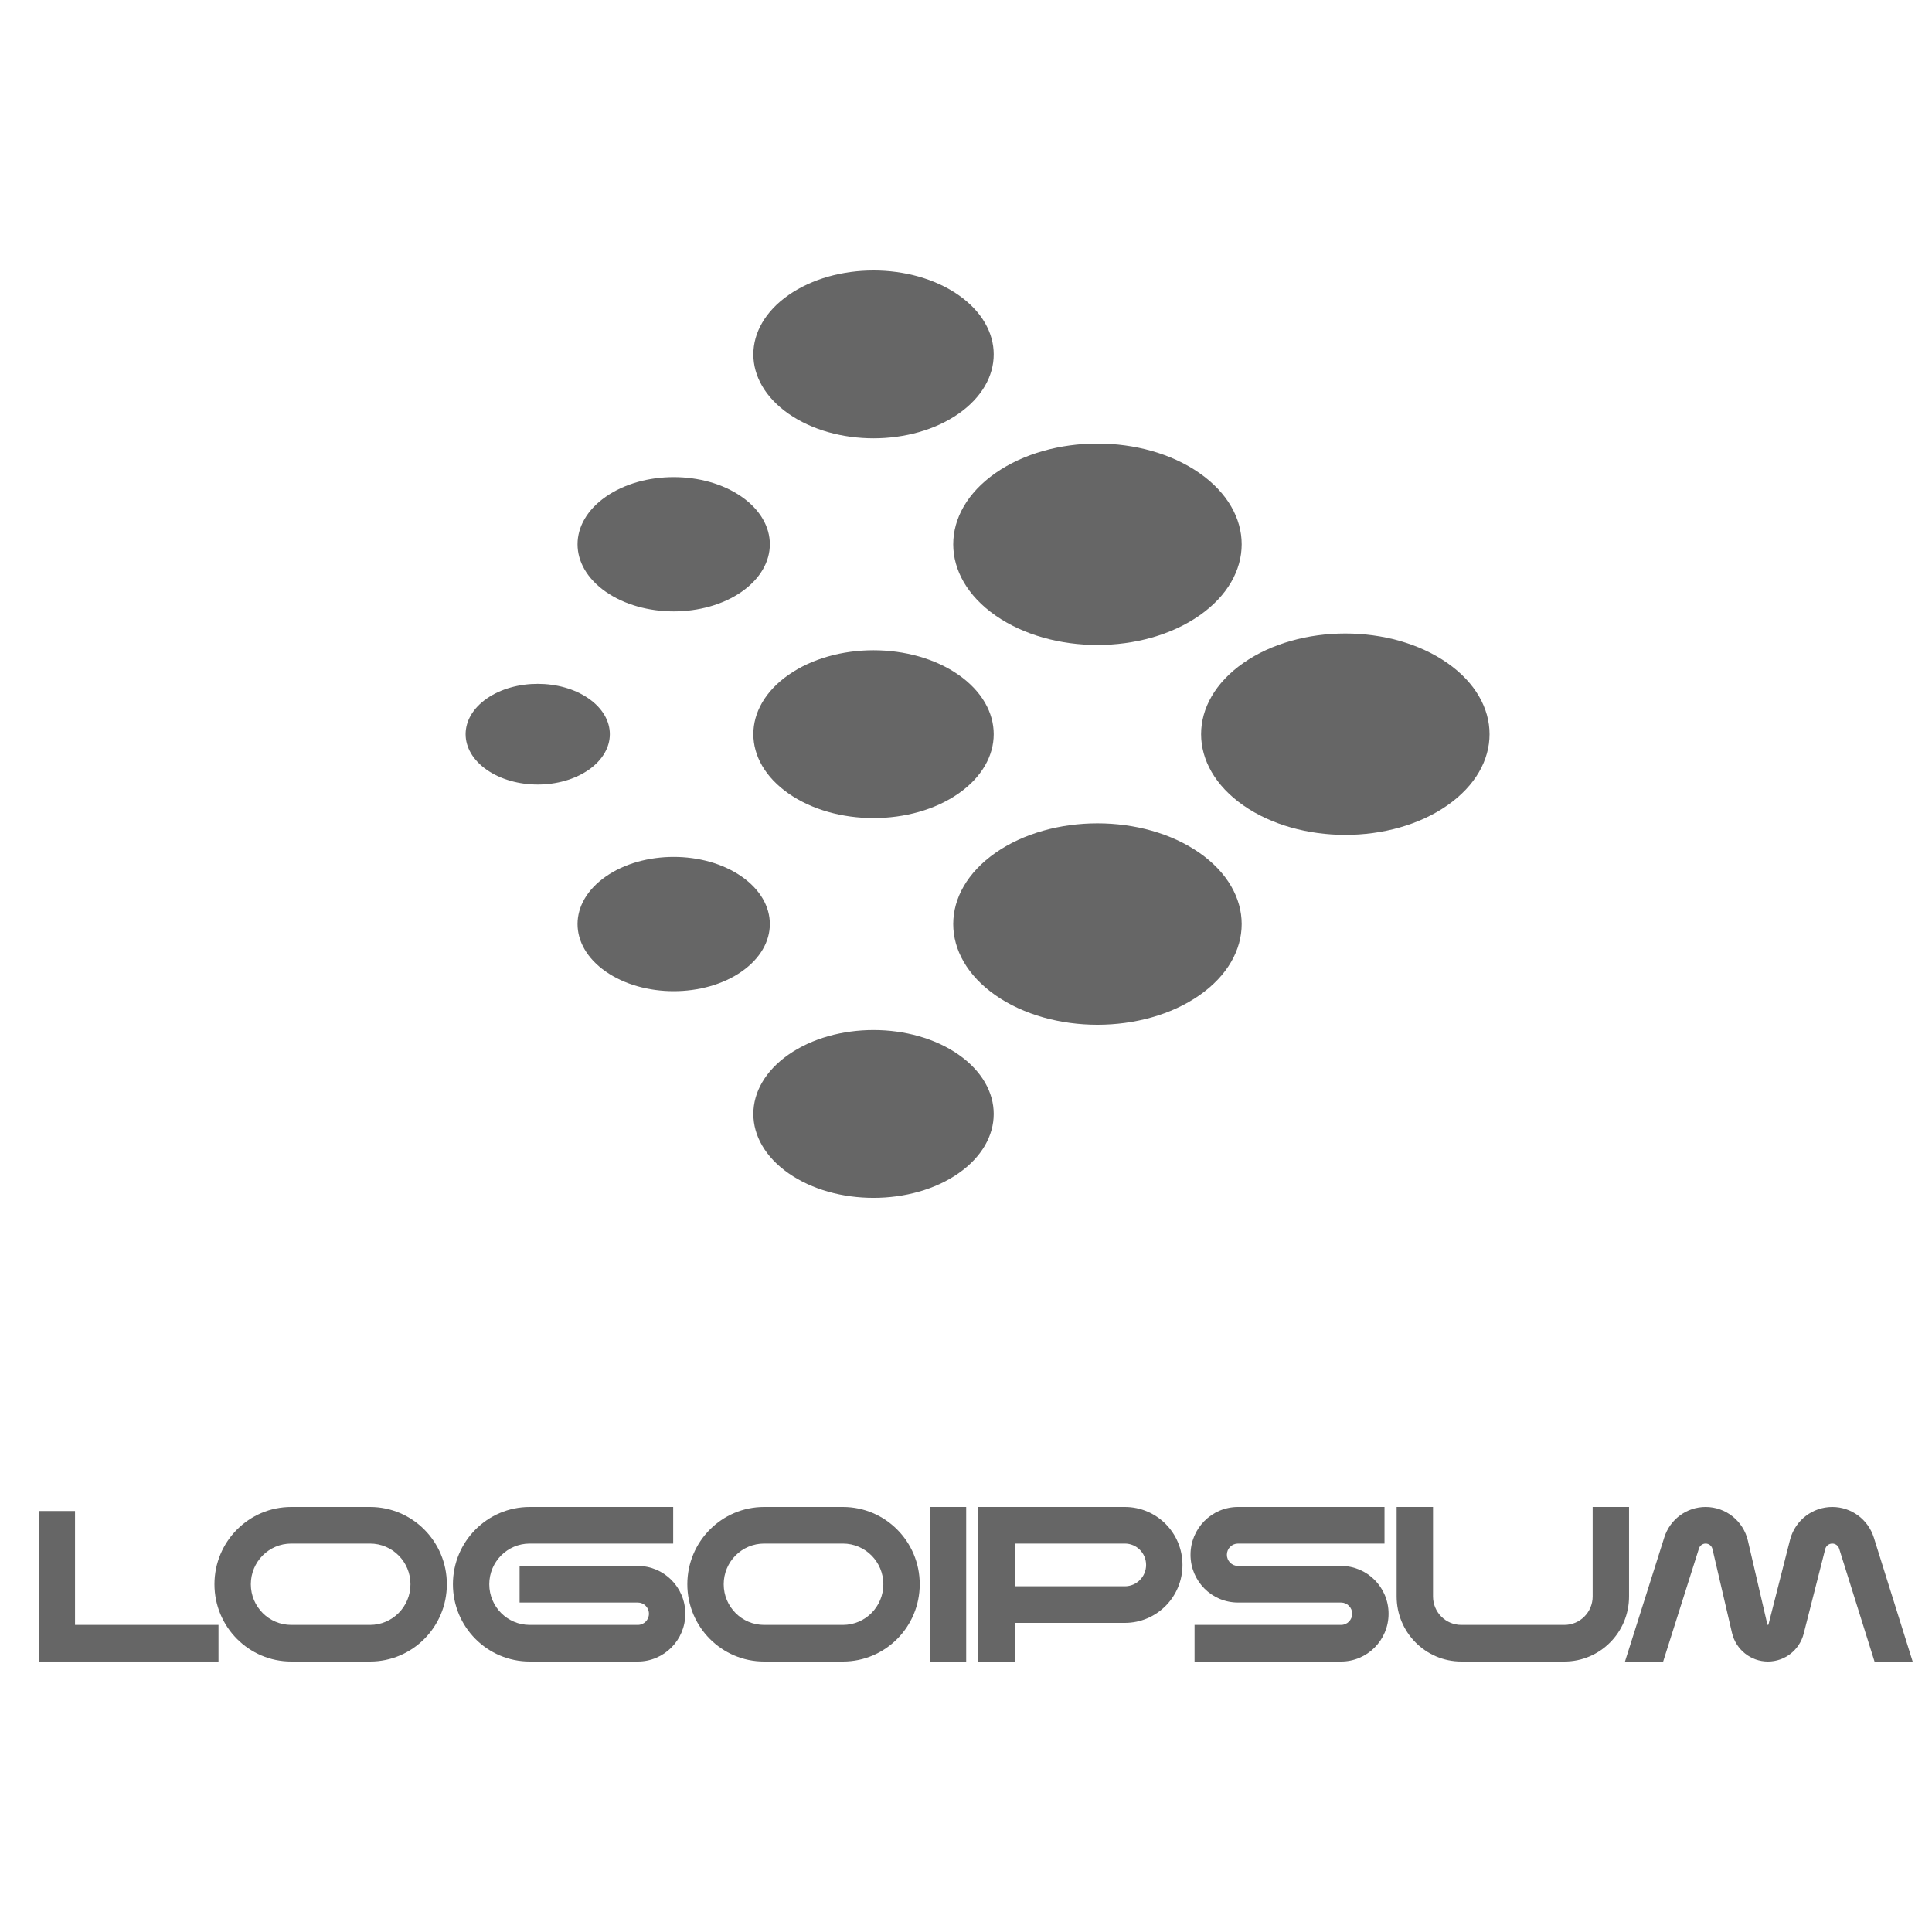
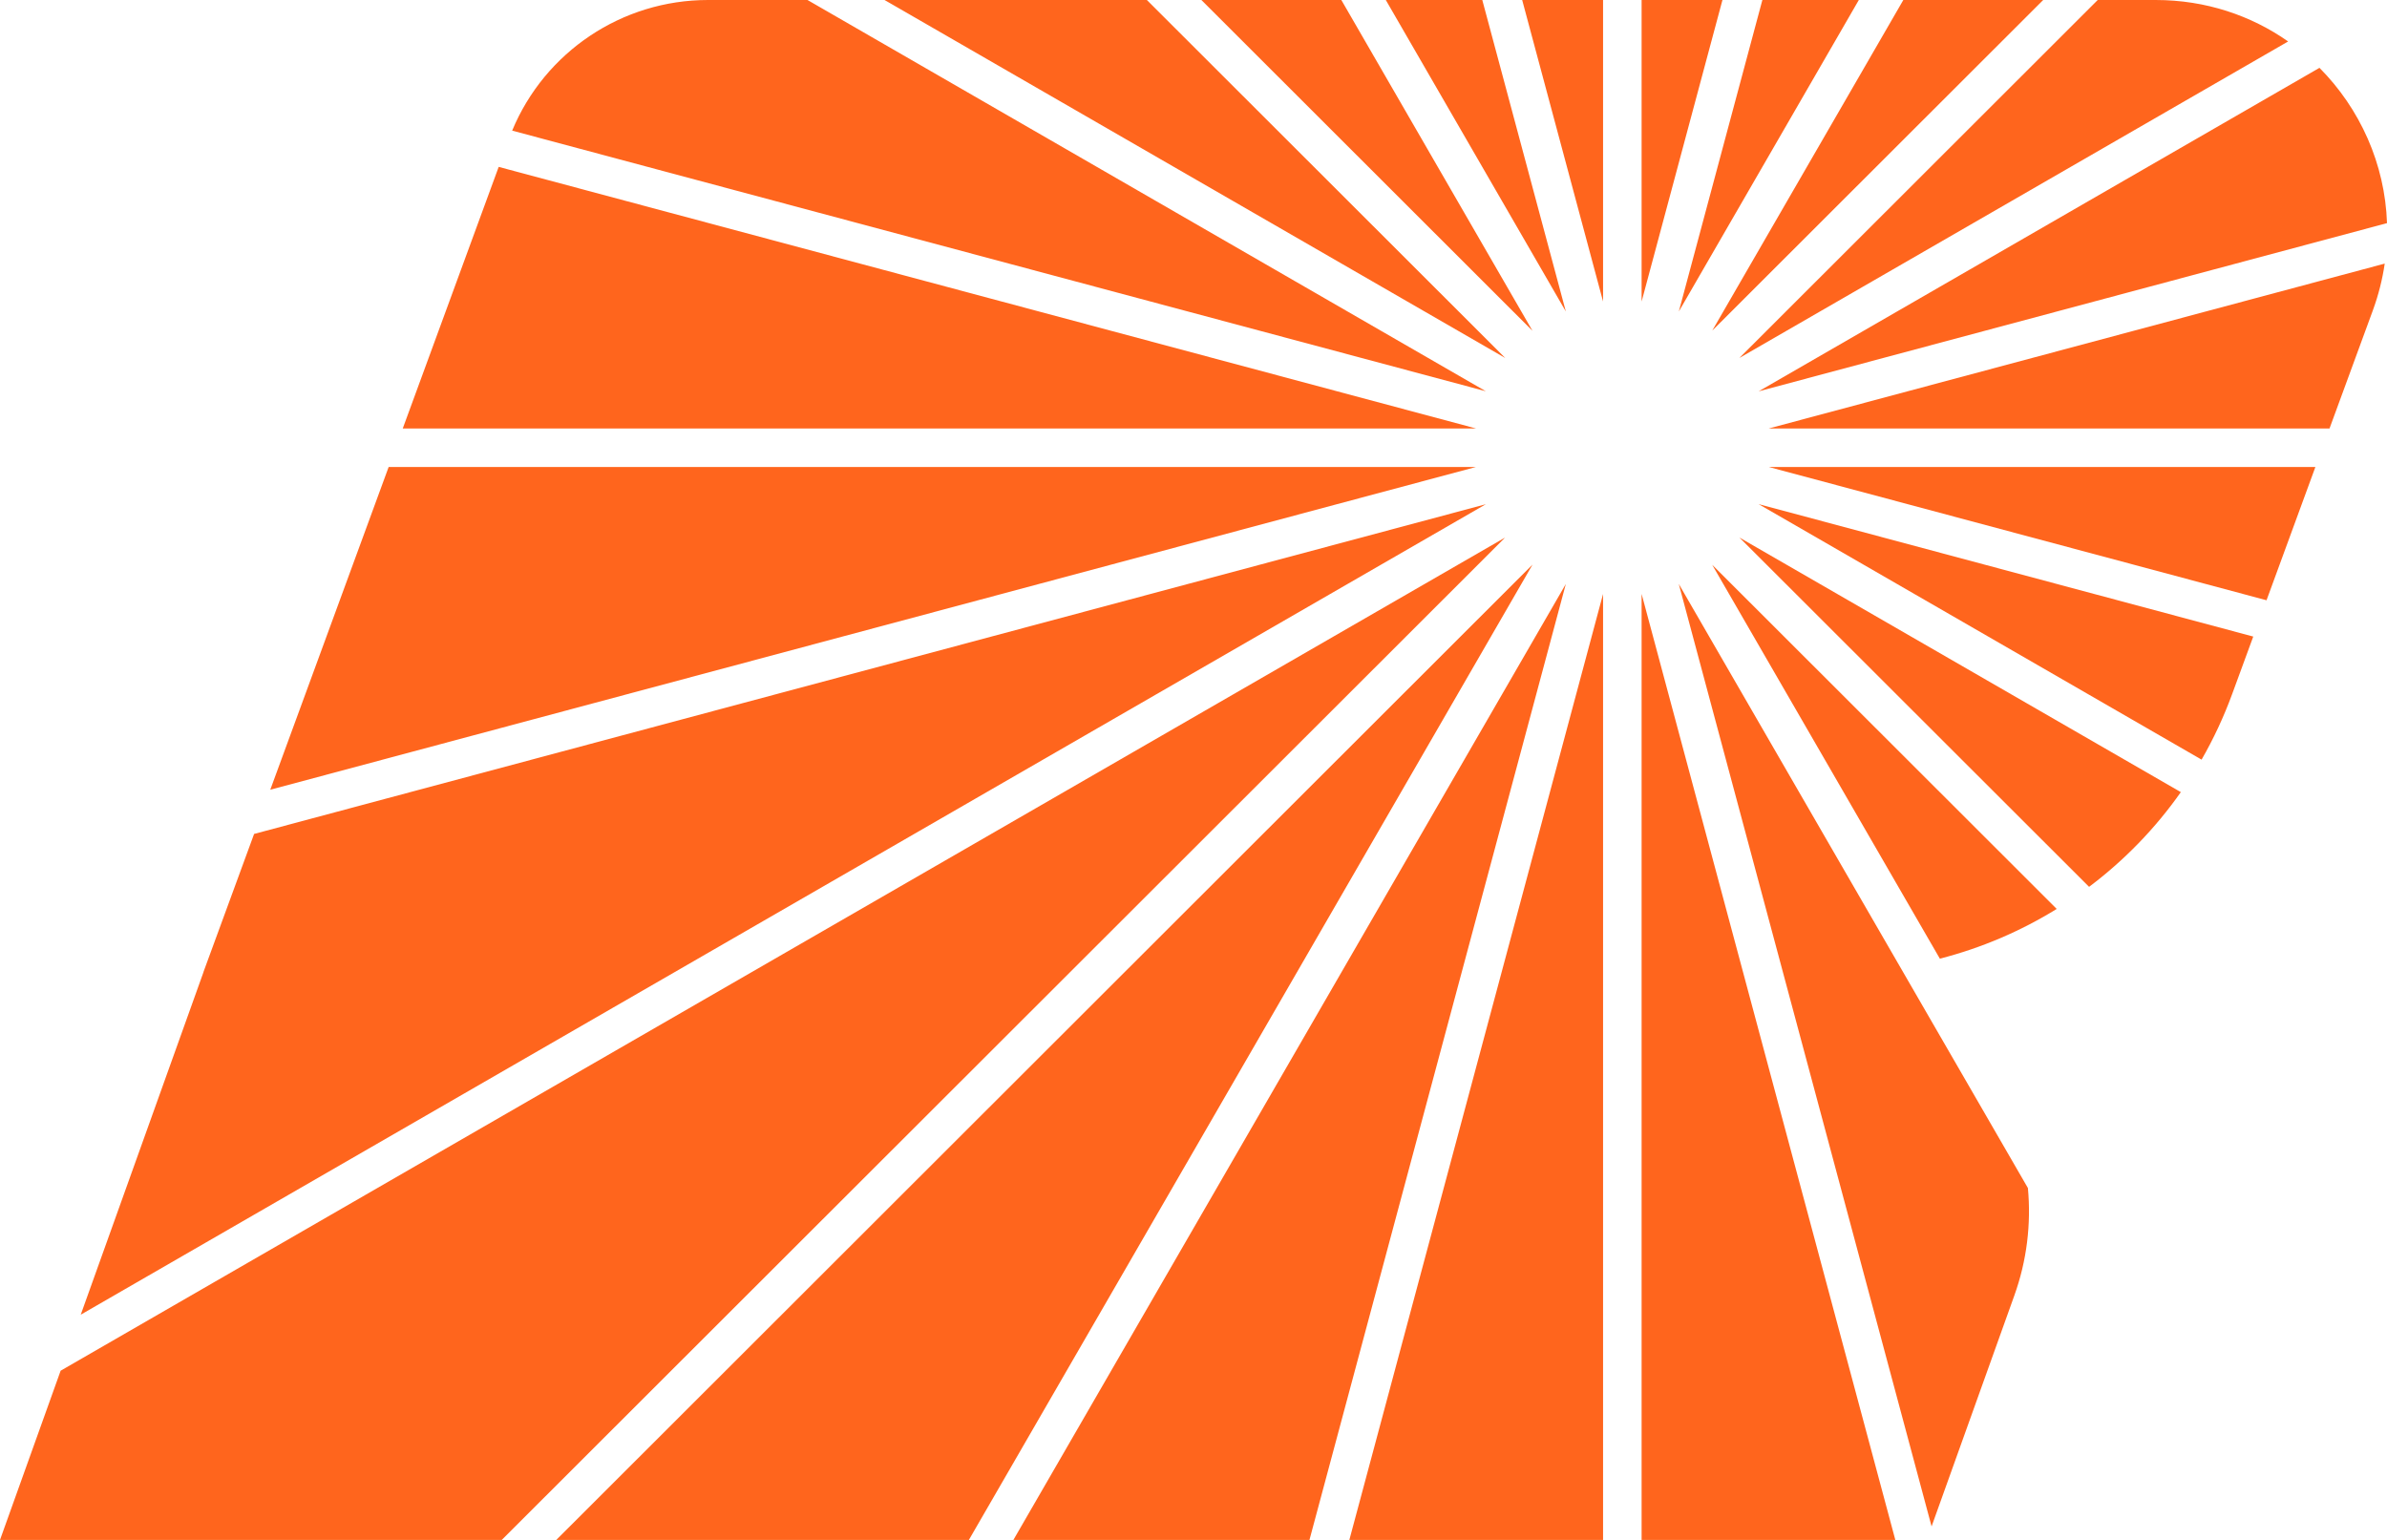
- <svg xmlns="http://www.w3.org/2000/svg" display="block" role="presentation" viewBox="0 0 100 100">
-   <g d="M 0 48 L 0 0 L 53 0 L 53 48 Z M 7.252 36.285 C 9.195 37.642 12.346 37.642 14.29 36.285 C 16.233 34.928 16.233 32.727 14.29 31.37 C 12.346 30.013 9.195 30.013 7.252 31.37 C 5.308 32.727 5.308 34.928 7.252 36.285 Z M 27.425 17.857 C 30.34 19.892 35.067 19.892 37.982 17.857 C 40.898 15.821 40.898 12.521 37.982 10.486 C 35.067 8.45 30.34 8.45 27.425 10.486 C 24.51 12.521 24.51 15.821 27.425 17.857 Z M 16.715 27.072 C 19.144 28.768 23.083 28.768 25.512 27.072 C 27.942 25.376 27.942 22.626 25.512 20.929 C 23.083 19.233 19.144 19.233 16.715 20.929 C 14.285 22.626 14.285 25.376 16.715 27.072 Z M 1.093 25.844 C 2.551 26.861 4.914 26.861 6.372 25.844 C 7.83 24.826 7.83 23.176 6.372 22.158 C 4.914 21.14 2.551 21.14 1.093 22.158 C -0.364 23.176 -0.364 24.826 1.093 25.844 Z M 16.715 7.415 C 19.144 9.111 23.083 9.111 25.512 7.415 C 27.942 5.719 27.942 2.968 25.512 1.272 C 23.083 -0.424 19.144 -0.424 16.715 1.272 C 14.285 2.968 14.285 5.719 16.715 7.415 Z M 7.252 16.627 C 9.195 17.984 12.346 17.984 14.29 16.627 C 16.233 15.27 16.233 13.07 14.29 11.713 C 12.346 10.356 9.195 10.356 7.252 11.713 C 5.308 13.07 5.308 15.27 7.252 16.627 Z M 16.715 46.729 C 19.144 48.426 23.083 48.426 25.512 46.729 C 27.942 45.033 27.942 42.283 25.512 40.587 C 23.083 38.89 19.144 38.89 16.715 40.587 C 14.285 42.283 14.285 45.033 16.715 46.729 Z M 40.255 27.687 C 43.171 29.722 47.897 29.722 50.813 27.687 C 53.728 25.652 53.728 22.351 50.813 20.316 C 47.897 18.28 43.171 18.28 40.255 20.316 C 37.34 22.351 37.34 25.652 40.255 27.687 Z M 27.425 37.514 C 30.34 39.55 35.067 39.55 37.982 37.514 C 40.898 35.479 40.898 32.178 37.982 30.143 C 35.067 28.107 30.34 28.107 27.425 30.143 C 24.51 32.178 24.51 35.479 27.425 37.514 Z" fill="transparent" height="48.001px" id="Of9eXXuNB" transform="translate(24.1 14)" width="53px">
-     <path d="M 0 48 L 0 0 L 53 0 L 53 48 Z" fill="transparent" height="48px" id="nbJZkGhI7" transform="translate(0 0)" width="53px" />
-     <path d="M 1.458 5.932 C 3.401 7.289 6.552 7.289 8.496 5.932 C 10.439 4.575 10.439 2.375 8.496 1.018 C 6.552 -0.339 3.401 -0.339 1.458 1.018 C -0.486 2.375 -0.486 4.575 1.458 5.932 Z" fill="rgb(102, 102, 102)" height="6.95px" id="bIBRadbme" transform="translate(5.794 30.353)" width="9.954px" />
-     <path d="M 2.186 8.898 C 5.102 10.933 9.828 10.933 12.744 8.898 C 15.659 6.862 15.659 3.562 12.744 1.527 C 9.828 -0.509 5.102 -0.509 2.186 1.527 C -0.729 3.562 -0.729 6.862 2.186 8.898 Z" fill="rgb(102, 102, 102)" height="10.424px" id="Y8Ygg7Uun" transform="translate(25.239 8.959)" width="14.93px" />
-     <path d="M 1.822 7.415 C 4.251 9.111 8.19 9.111 10.62 7.415 C 13.049 5.719 13.049 2.968 10.62 1.272 C 8.19 -0.424 4.251 -0.424 1.822 1.272 C -0.607 2.968 -0.607 5.719 1.822 7.415 Z" fill="rgb(102, 102, 102)" height="8.687px" id="pvM04r5st" transform="translate(14.893 19.657)" width="12.442px" />
-     <path d="M 1.093 4.449 C 2.551 5.467 4.914 5.467 6.372 4.449 C 7.83 3.431 7.83 1.781 6.372 0.763 C 4.914 -0.254 2.551 -0.254 1.093 0.763 C -0.364 1.781 -0.364 3.431 1.093 4.449 Z" fill="rgb(102, 102, 102)" height="5.212px" id="YNHLNtOOJ" transform="translate(0 21.395)" width="7.465px" />
-     <path d="M 1.822 7.415 C 4.251 9.111 8.19 9.111 10.62 7.415 C 13.049 5.719 13.049 2.968 10.62 1.272 C 8.19 -0.424 4.251 -0.424 1.822 1.272 C -0.607 2.968 -0.607 5.719 1.822 7.415 Z" fill="rgb(102, 102, 102)" height="8.687px" id="XrSiLc_1r" transform="translate(14.893 0)" width="12.442px" />
-     <path d="M 1.458 5.932 C 3.401 7.289 6.552 7.289 8.496 5.932 C 10.439 4.575 10.439 2.375 8.496 1.018 C 6.552 -0.339 3.401 -0.339 1.458 1.018 C -0.486 2.375 -0.486 4.575 1.458 5.932 Z" fill="rgb(102, 102, 102)" height="6.95px" id="RI7_YcTvx" transform="translate(5.794 10.695)" width="9.953px" />
-     <path d="M 1.822 7.415 C 4.251 9.111 8.19 9.111 10.62 7.415 C 13.049 5.719 13.049 2.968 10.62 1.272 C 8.19 -0.424 4.251 -0.424 1.822 1.272 C -0.607 2.968 -0.607 5.719 1.822 7.415 Z" fill="rgb(102, 102, 102)" height="8.687px" id="XPrO24gLa" transform="translate(14.893 39.314)" width="12.442px" />
-     <path d="M 2.186 8.898 C 5.102 10.933 9.828 10.933 12.744 8.898 C 15.659 6.862 15.659 3.562 12.744 1.527 C 9.828 -0.509 5.102 -0.509 2.186 1.527 C -0.729 3.562 -0.729 6.862 2.186 8.898 Z" fill="rgb(102, 102, 102)" height="10.424px" id="E3nYsZbQw" transform="translate(38.069 18.789)" width="14.93px" />
-     <path d="M 2.186 8.898 C 5.102 10.933 9.828 10.933 12.744 8.898 C 15.659 6.862 15.659 3.562 12.744 1.527 C 9.828 -0.509 5.102 -0.509 2.186 1.527 C -0.729 3.562 -0.729 6.862 2.186 8.898 Z" fill="rgb(102, 102, 102)" height="10.424px" id="u0Hn12MjI" transform="translate(25.239 28.616)" width="14.93px" />
+ <svg xmlns="http://www.w3.org/2000/svg" width="62" height="40" viewBox="0 0 62 40" fill="none" id="Logo">
+   <g id="logogram">
+     <path d="M7.02 20.514L38.337 12.13H10.095L7.02 20.514ZM6.6 21.662L5.284 25.25H5.286L2.097 34.15L38.594 13.097L6.6 21.662ZM1.575 35.605L0 40H13.033L39.094 13.963L1.575 35.605ZM14.449 40H25.166L39.806 14.666L14.449 40ZM26.322 40H34.012L40.671 15.169L26.322 40ZM35.048 40H41.638V15.429L35.048 40ZM42.639 40H49.229L42.639 15.427V40ZM50.171 39.65L52.32 33.653C52.645 32.748 52.76 31.795 52.673 30.86L43.605 15.169L50.171 39.65ZM50.386 24.902C51.465 24.625 52.487 24.187 53.421 23.61L44.473 14.671L50.386 24.902ZM54.262 23.036C55.174 22.35 55.98 21.522 56.645 20.576L45.18 13.963L54.262 23.036ZM57.184 19.732C57.492 19.196 57.758 18.628 57.976 18.034L58.526 16.535L45.678 13.095L57.184 19.732ZM58.871 15.592L60.14 12.13H45.941L58.871 15.592ZM60.507 11.13L61.632 8.064C61.78 7.659 61.882 7.252 61.941 6.847L45.94 11.13H60.507ZM62 5.796C61.949 4.26 61.299 2.822 60.246 1.762L45.679 10.165L62 5.796ZM59.432 1.077C58.471 0.403 57.294 0 55.992 0H54.486L45.178 9.299L59.432 1.077ZM53.07 0H49.437L44.474 8.588L53.07 0ZM48.281 0H45.776L43.606 8.091L48.281 0ZM44.739 0H42.639V7.833L44.739 0ZM41.638 0H39.537L41.638 7.832V0ZM38.501 0H35.995L40.671 8.091L38.501 0ZM34.84 0H31.205L39.805 8.593L34.84 0ZM29.789 0H22.975L39.097 9.299L29.789 0ZM10.461 11.13H38.339L12.953 4.335L10.461 11.13ZM13.303 3.393L38.593 10.163L20.974 0H18.389C16.156 0 14.152 1.346 13.303 3.393Z" fill="#FF651D" />
  </g>
-   <path d="M 1.883 0 L 1.883 8 L 0 8 L 0 0 Z" fill="rgb(102, 102, 102)" height="8px" id="WGWk97TV0" transform="translate(48.127 78)" width="1.883px" />
-   <path d="M 1.883 5.894 L 9.309 5.894 L 9.309 7.789 L 0 7.789 L 0 0 L 1.883 0 Z" fill="rgb(102, 102, 102)" height="7.789px" id="f1DNZ5oeZ" transform="translate(2 78.21)" width="9.309px" />
-   <path d="M 8.368 5.526 C 8.368 5.207 8.11 4.947 7.793 4.947 L 2.458 4.947 C 1.1 4.947 0 3.84 0 2.474 C 0 1.108 1.1 0 2.458 0 L 10.041 0 L 10.041 1.895 L 2.458 1.895 C 2.14 1.895 1.882 2.154 1.882 2.474 C 1.882 2.793 2.14 3.053 2.458 3.053 L 7.793 3.053 C 9.15 3.053 10.251 4.16 10.251 5.526 C 10.251 6.892 9.15 8 7.793 8 L 0.209 8 L 0.209 6.105 L 7.793 6.105 C 8.11 6.105 8.368 5.846 8.368 5.526 Z" fill="rgb(102, 102, 102)" height="8px" id="rZUOgo8no" transform="translate(61.621 78)" width="10.251px" />
-   <path d="M 7.583 0 C 9.23 0 10.565 1.343 10.565 3 C 10.565 4.657 9.23 6 7.583 6 L 1.883 6 L 1.883 8 L 0 8 L 0 0 Z M 1.883 4.105 L 7.583 4.105 C 8.19 4.105 8.682 3.61 8.682 3 C 8.682 2.39 8.19 1.895 7.583 1.895 L 1.883 1.895 Z" fill="rgb(102, 102, 102)" height="8px" id="PbQFJWNdR" transform="translate(50.64 78)" width="10.565px" />
-   <path d="M 10.146 4 C 10.146 2.837 9.209 1.895 8.054 1.895 L 3.975 1.895 C 2.819 1.895 1.883 2.837 1.883 4 C 1.883 5.163 2.819 6.105 3.975 6.105 L 8.054 6.105 C 9.209 6.105 10.146 5.163 10.146 4 Z M 12.029 4 C 12.029 6.209 10.249 8 8.054 8 L 3.975 8 C 1.78 8 0 6.209 0 4 C 0 1.791 1.78 0 3.975 0 L 8.054 0 C 10.249 0 12.029 1.791 12.029 4 Z" fill="rgb(102, 102, 102)" height="8px" id="i6HtqmdfH" transform="translate(11.1 78)" width="12.029px" />
-   <path d="M 10.146 4 C 10.146 2.837 9.209 1.895 8.054 1.895 L 3.975 1.895 C 2.819 1.895 1.883 2.837 1.883 4 C 1.883 5.163 2.819 6.105 3.975 6.105 L 8.054 6.105 C 9.209 6.105 10.146 5.163 10.146 4 Z M 12.029 4 C 12.029 6.209 10.249 8 8.054 8 L 3.975 8 C 1.78 8 0 6.209 0 4 C 0 1.791 1.78 0 3.975 0 L 8.054 0 C 10.249 0 12.029 1.791 12.029 4 Z" fill="rgb(102, 102, 102)" height="8px" id="QtWjfjGSr" transform="translate(35.576 78)" width="12.029px" />
-   <path d="M 0 4.632 L 0 0 L 1.883 0 L 1.883 4.632 C 1.883 5.445 2.538 6.105 3.347 6.105 L 8.681 6.105 C 9.49 6.105 10.146 5.445 10.146 4.632 L 10.146 0 L 12.029 0 L 12.029 4.632 C 12.029 6.492 10.53 8 8.681 8 L 3.347 8 C 1.499 8 0 6.492 0 4.632 Z" fill="rgb(102, 102, 102)" height="8px" id="ppBGIRPBv" transform="translate(72.29 78)" width="12.029px" />
-   <path d="M 0 4 C 0 1.791 1.779 0 3.974 0 L 11.401 0 L 11.401 1.895 L 3.974 1.895 C 2.819 1.895 1.882 2.837 1.882 4 C 1.882 5.163 2.819 6.105 3.974 6.105 L 9.571 6.105 C 9.888 6.105 10.146 5.846 10.146 5.526 C 10.146 5.207 9.888 4.947 9.571 4.947 L 3.451 4.947 L 3.451 3.053 L 9.571 3.053 C 10.928 3.053 12.029 4.16 12.029 5.526 C 12.029 6.892 10.928 8 9.571 8 L 3.974 8 C 1.779 8 0 6.209 0 4 Z" fill="rgb(102, 102, 102)" height="8px" id="JzkwICjo1" transform="translate(23.443 78)" width="12.029px" />
-   <path d="M 10.729 0 C 11.714 0 12.586 0.643 12.882 1.589 L 14.89 8 L 12.916 8 L 11.086 2.159 C 11.037 2.002 10.892 1.895 10.729 1.895 C 10.568 1.895 10.426 1.997 10.374 2.148 L 10.365 2.179 L 9.251 6.554 C 9.035 7.405 8.272 8 7.399 8 C 6.512 8 5.741 7.385 5.538 6.515 L 4.528 2.177 C 4.49 2.012 4.343 1.895 4.175 1.895 C 4.017 1.895 3.877 1.998 3.829 2.149 L 1.976 8 L 0 8 L 2.035 1.574 C 2.332 0.636 3.197 0 4.175 0 C 5.218 0 6.124 0.723 6.362 1.745 L 7.371 6.083 C 7.375 6.096 7.386 6.105 7.399 6.105 C 7.413 6.105 7.424 6.096 7.427 6.084 L 8.541 1.709 L 8.553 1.662 C 8.825 0.681 9.713 0 10.729 0 Z" fill="rgb(102, 102, 102)" height="8px" id="KZ2dmFest" transform="translate(84.109 78)" width="14.89px" />
</svg>
